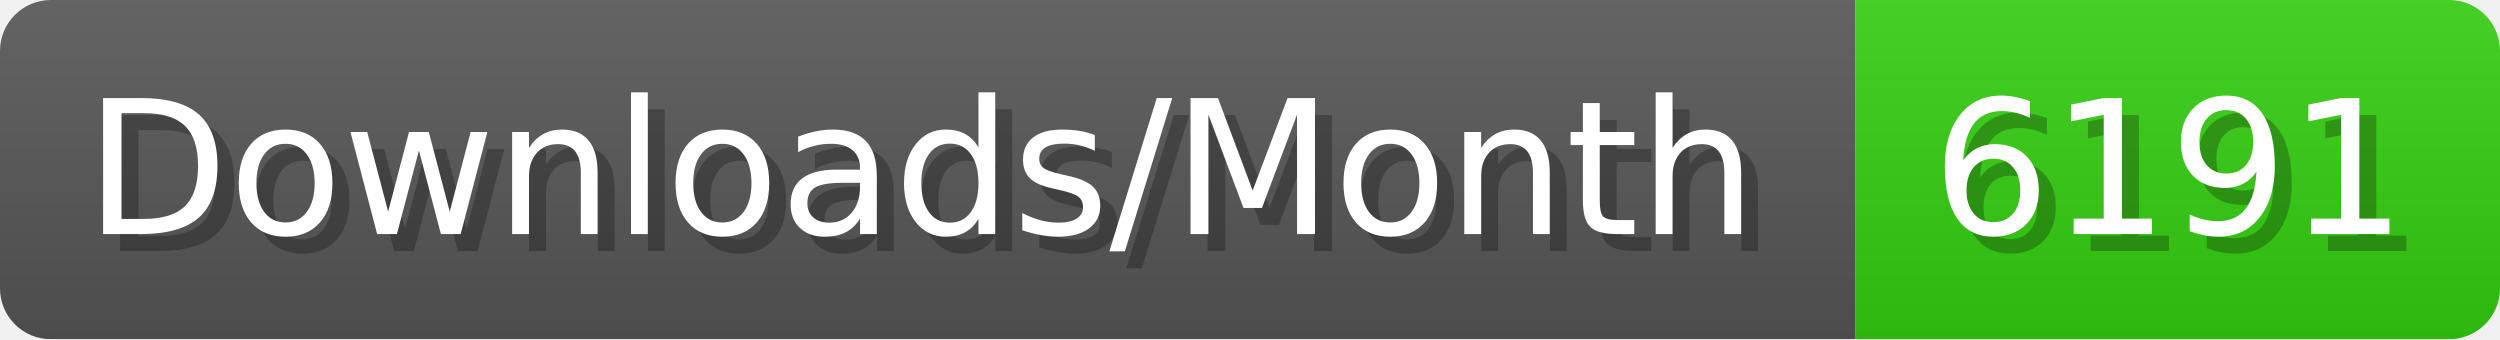
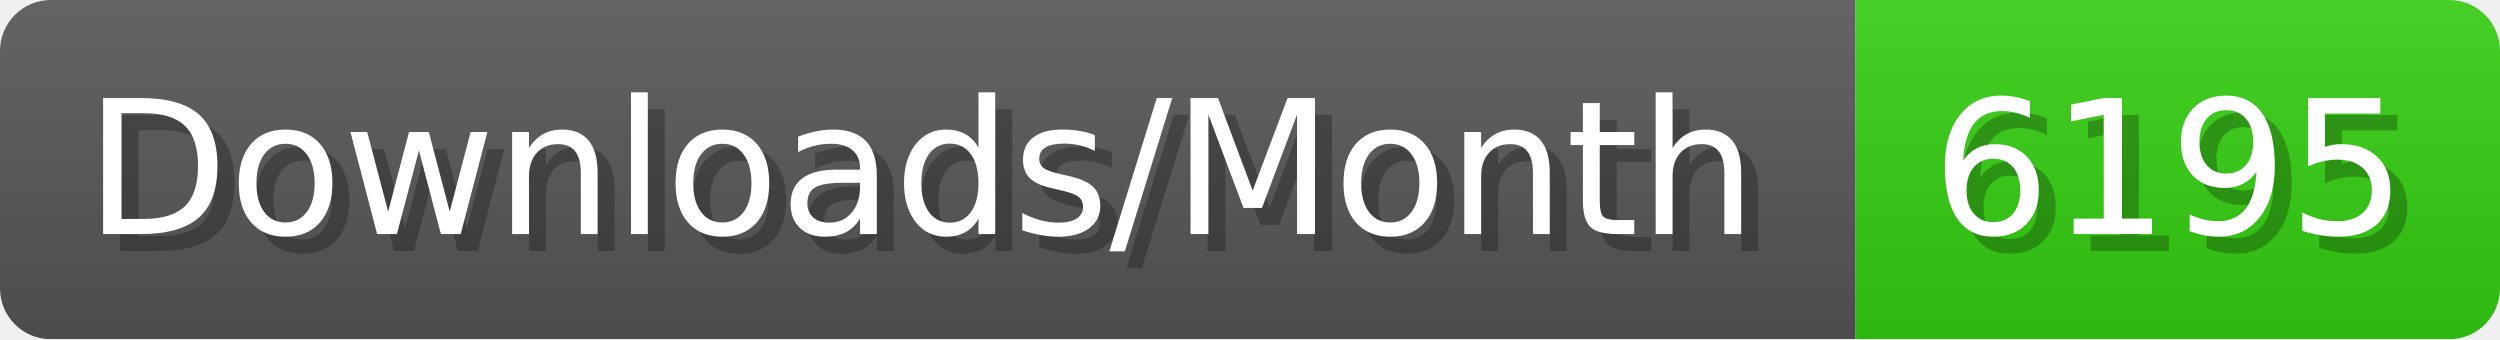
- <svg xmlns="http://www.w3.org/2000/svg" width="147.4" height="20" viewBox="0 0 1474 200" role="img" aria-label="Downloads/Month: 6191">
+ <svg xmlns="http://www.w3.org/2000/svg" width="147.4" height="20" viewBox="0 0 1474 200" role="img" aria-label="Downloads/Month: 6195">
  <linearGradient id="YlXUI" x2="0" y2="100%">
    <stop offset="0" stop-opacity=".1" stop-color="#EEE" />
    <stop offset="1" stop-opacity=".1" />
  </linearGradient>
  <mask id="JHhop">
    <rect width="1474" height="200" rx="30" fill="#FFF" />
  </mask>
  <g mask="url(#JHhop)">
    <rect width="1094" height="200" fill="#555" />
    <rect width="380" height="200" fill="#3C1" x="1094" />
    <rect width="1474" height="200" fill="url(#YlXUI)" />
  </g>
  <g aria-hidden="true" fill="#fff" text-anchor="start" font-family="Verdana,DejaVu Sans,sans-serif" font-size="110">
    <text x="60" y="148" textLength="994" fill="#000" opacity="0.25">Downloads/Month</text>
    <text x="50" y="138" textLength="994">Downloads/Month</text>
-     <text x="1149" y="148" textLength="280" fill="#000" opacity="0.25">6191</text>
-     <text x="1139" y="138" textLength="280">6191</text>
+     <text x="1149" y="148" textLength="280" fill="#000" opacity="0.25">6195</text>
+     <text x="1139" y="138" textLength="280">6195</text>
  </g>
</svg>
